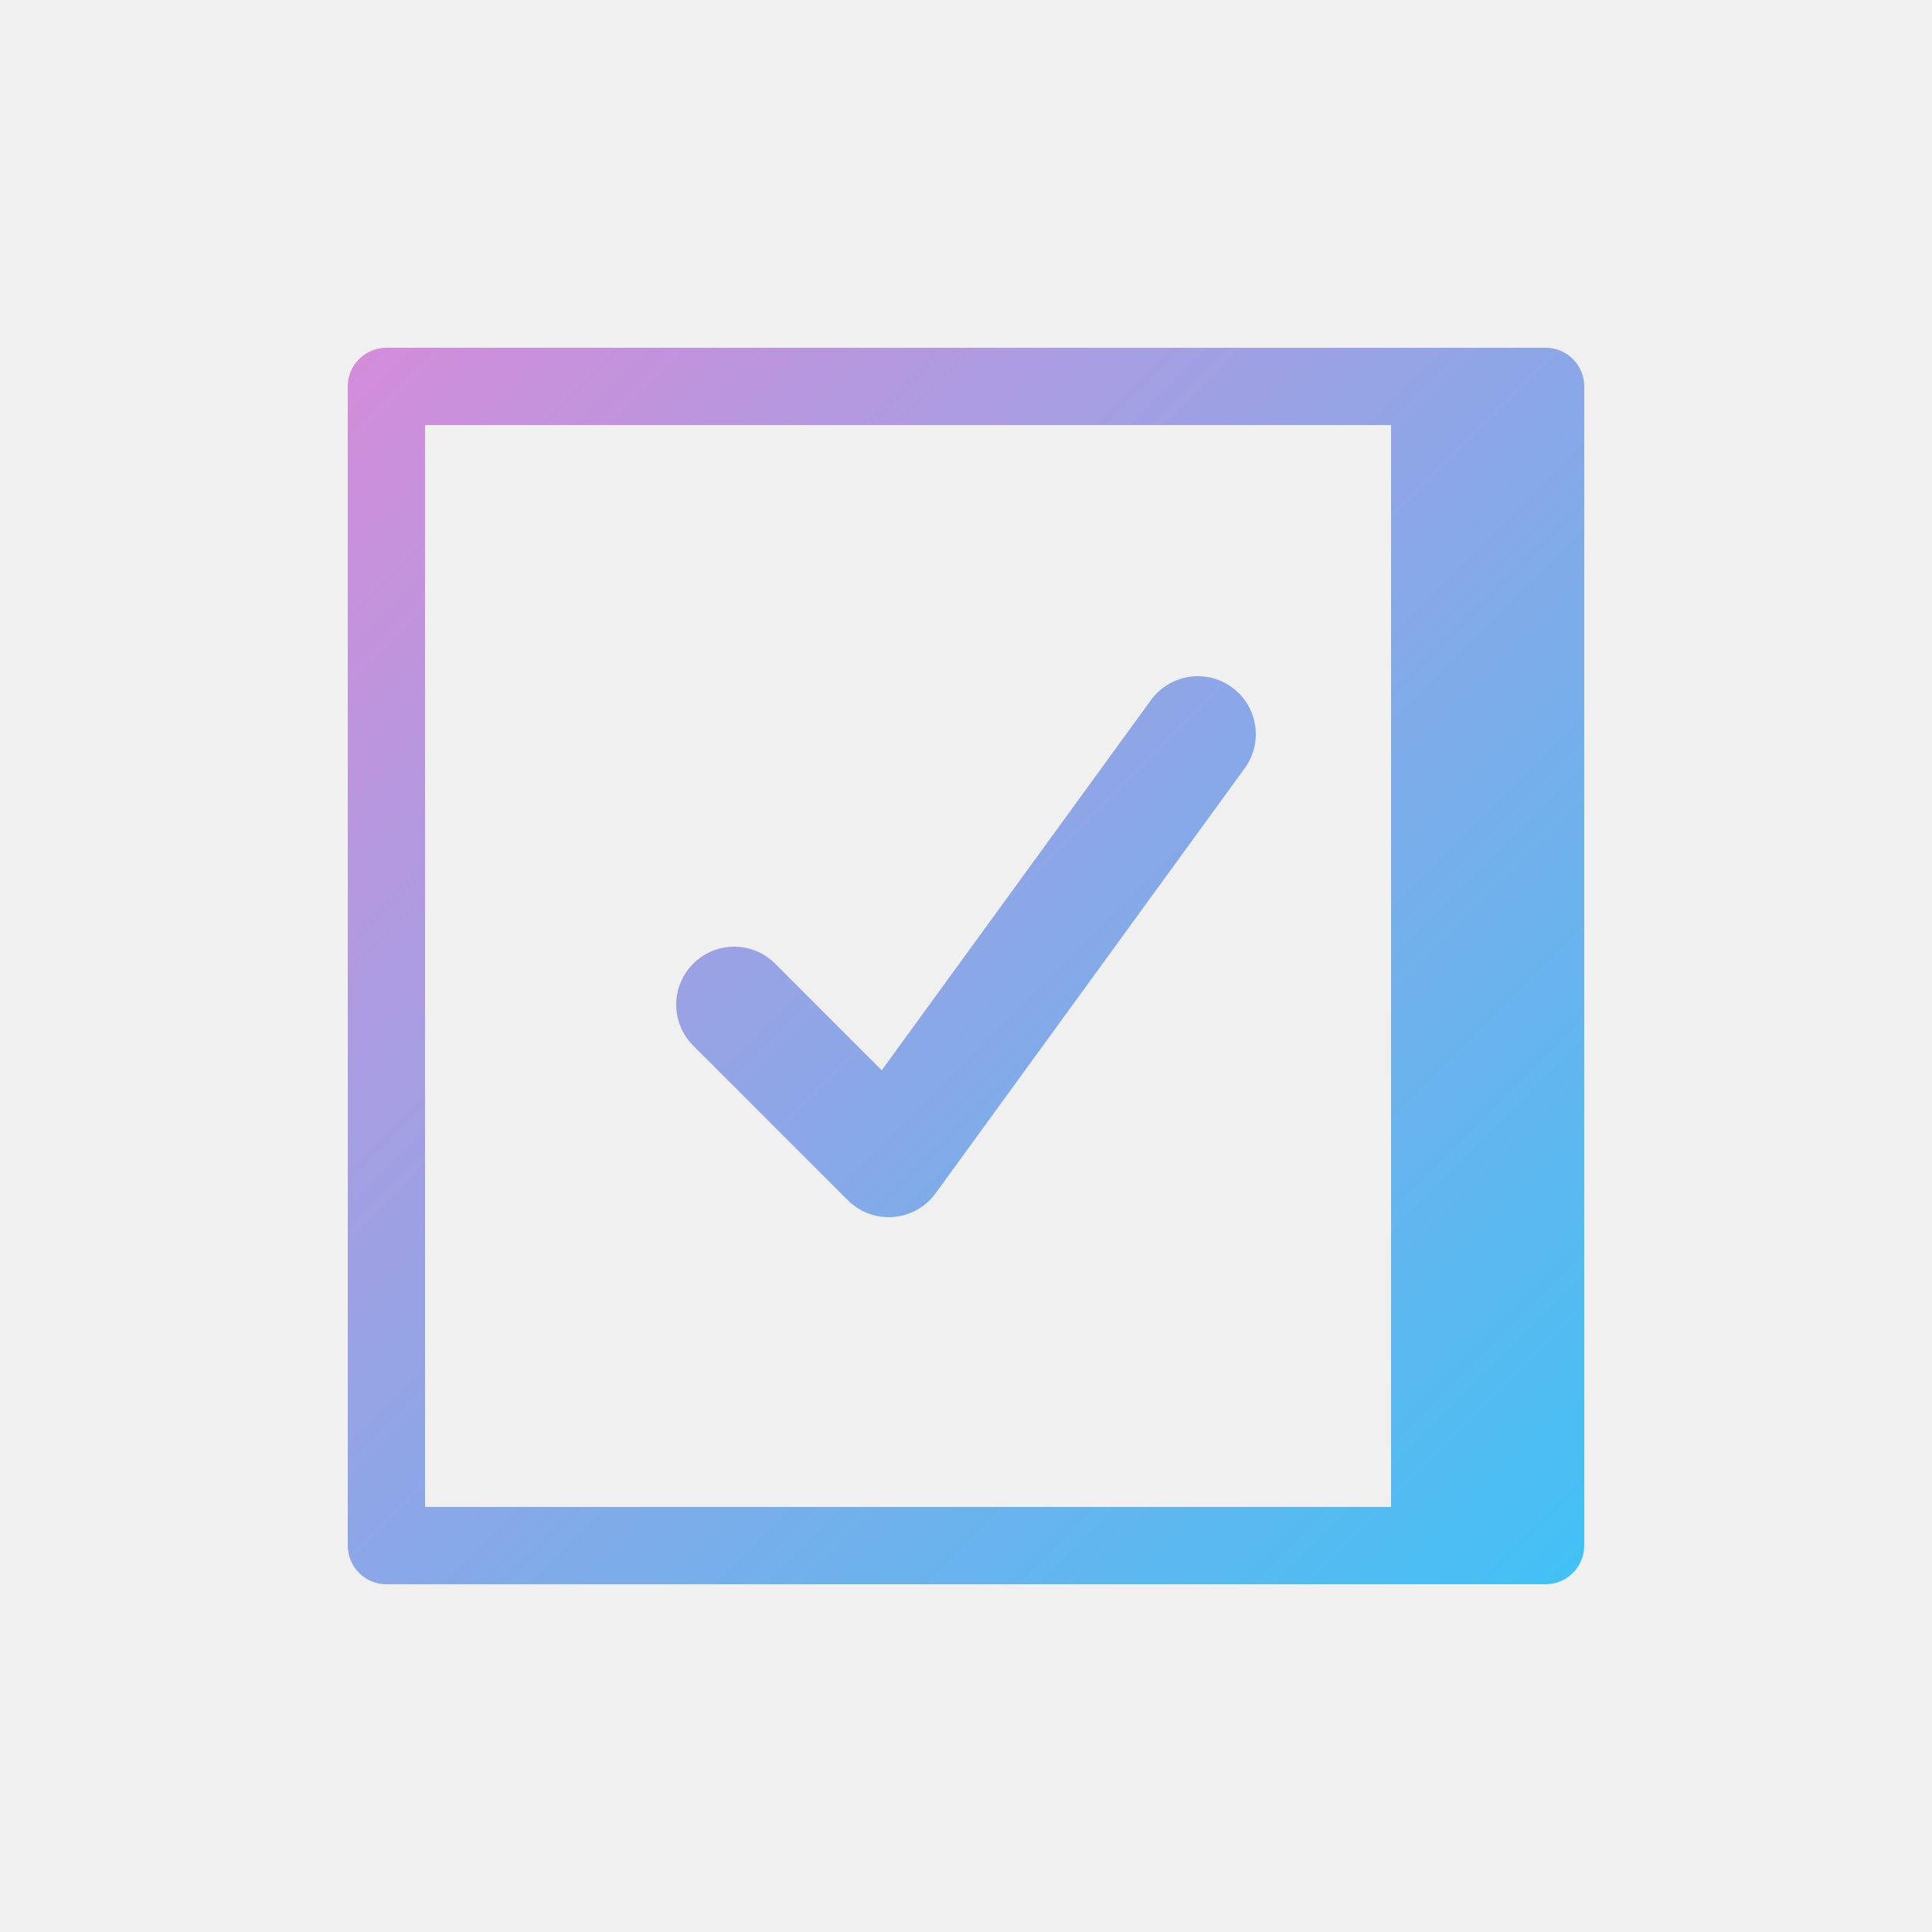
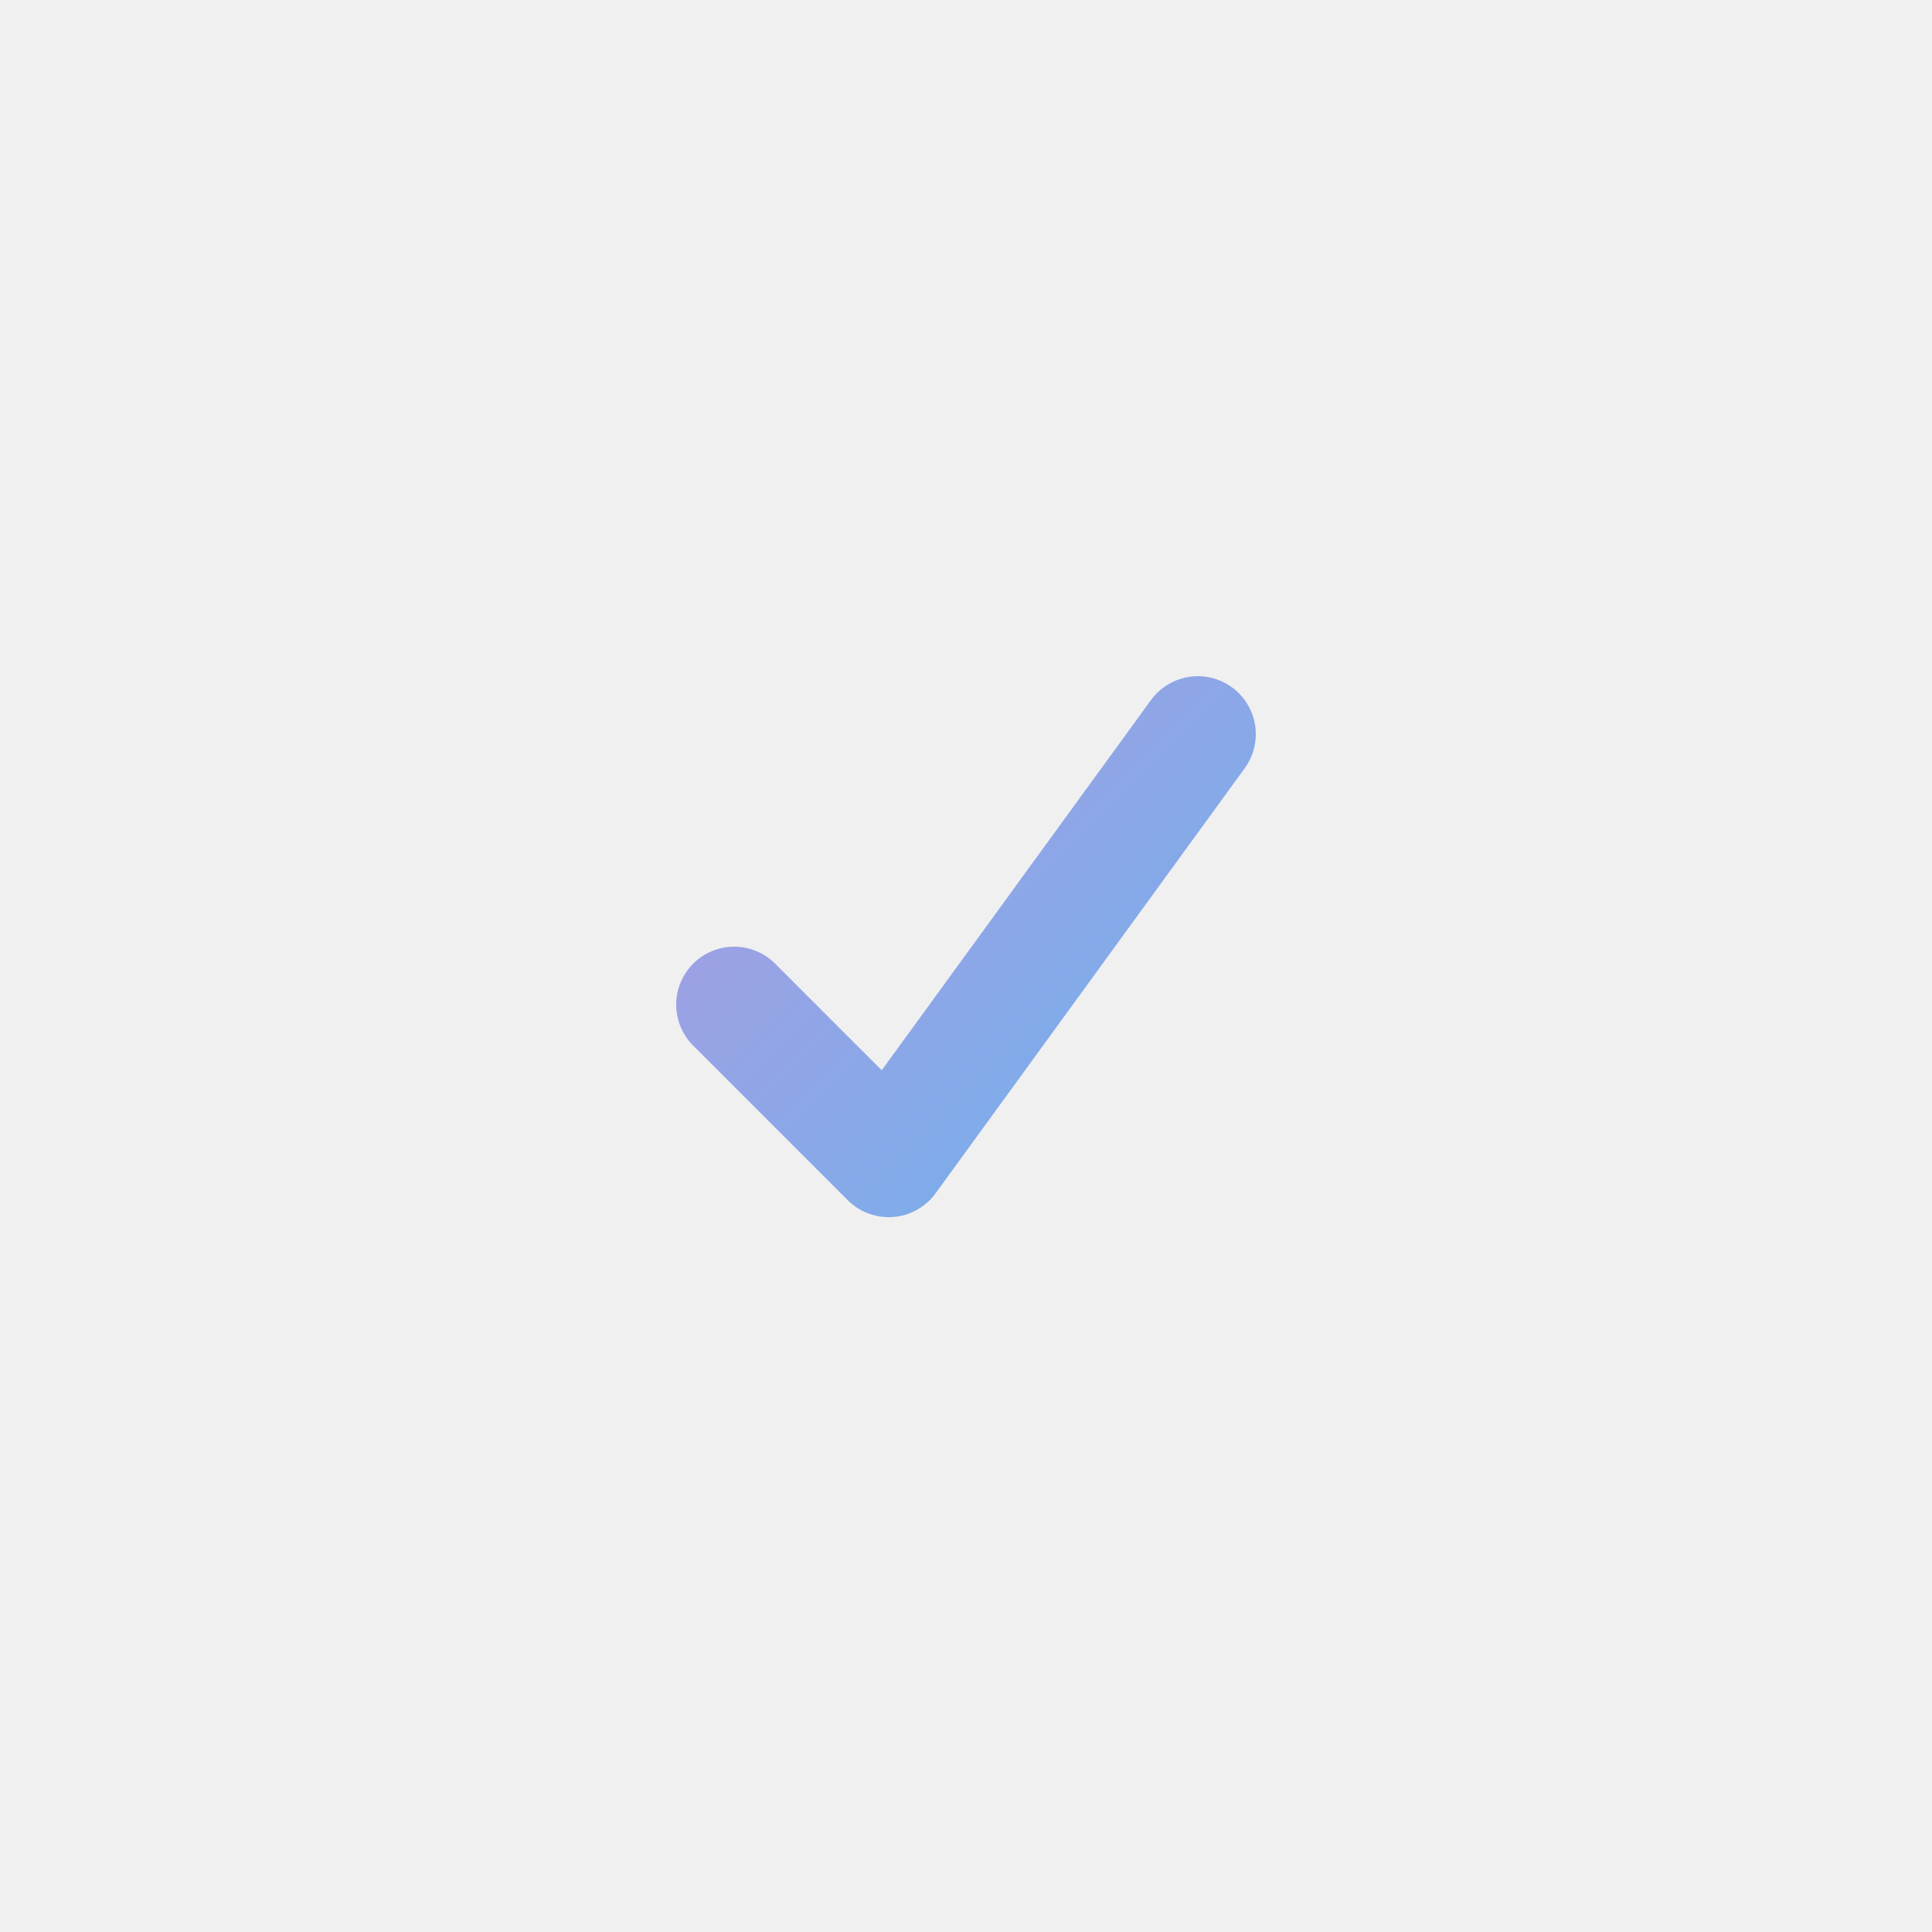
<svg xmlns="http://www.w3.org/2000/svg" viewBox="0 0 100 100">
  <defs>
    <linearGradient id="mathGrad" x1="0%" y1="0%" x2="100%" y2="100%" gradientUnits="userSpaceOnUse">
      <stop offset="0%" stop-color="#FF71CE" />
      <stop offset="100%" stop-color="#01CDFE" />
    </linearGradient>
    <mask id="ballotMask">
-       <rect width="100" height="100" fill="white" />
+       <rect fill="white" />
      <rect x="22" y="22" width="50" height="56" fill="black" />
    </mask>
  </defs>
  <rect x="18" y="18" width="64" height="64" rx="2" fill="url(#mathGrad)" fill-opacity="0.9" mask="url(#ballotMask)" />
  <path d="M38 52 L46 60 L62 38" stroke="url(#mathGrad)" stroke-width="6" stroke-linecap="round" stroke-linejoin="round" fill="none" stroke-opacity="0.9" />
</svg>
